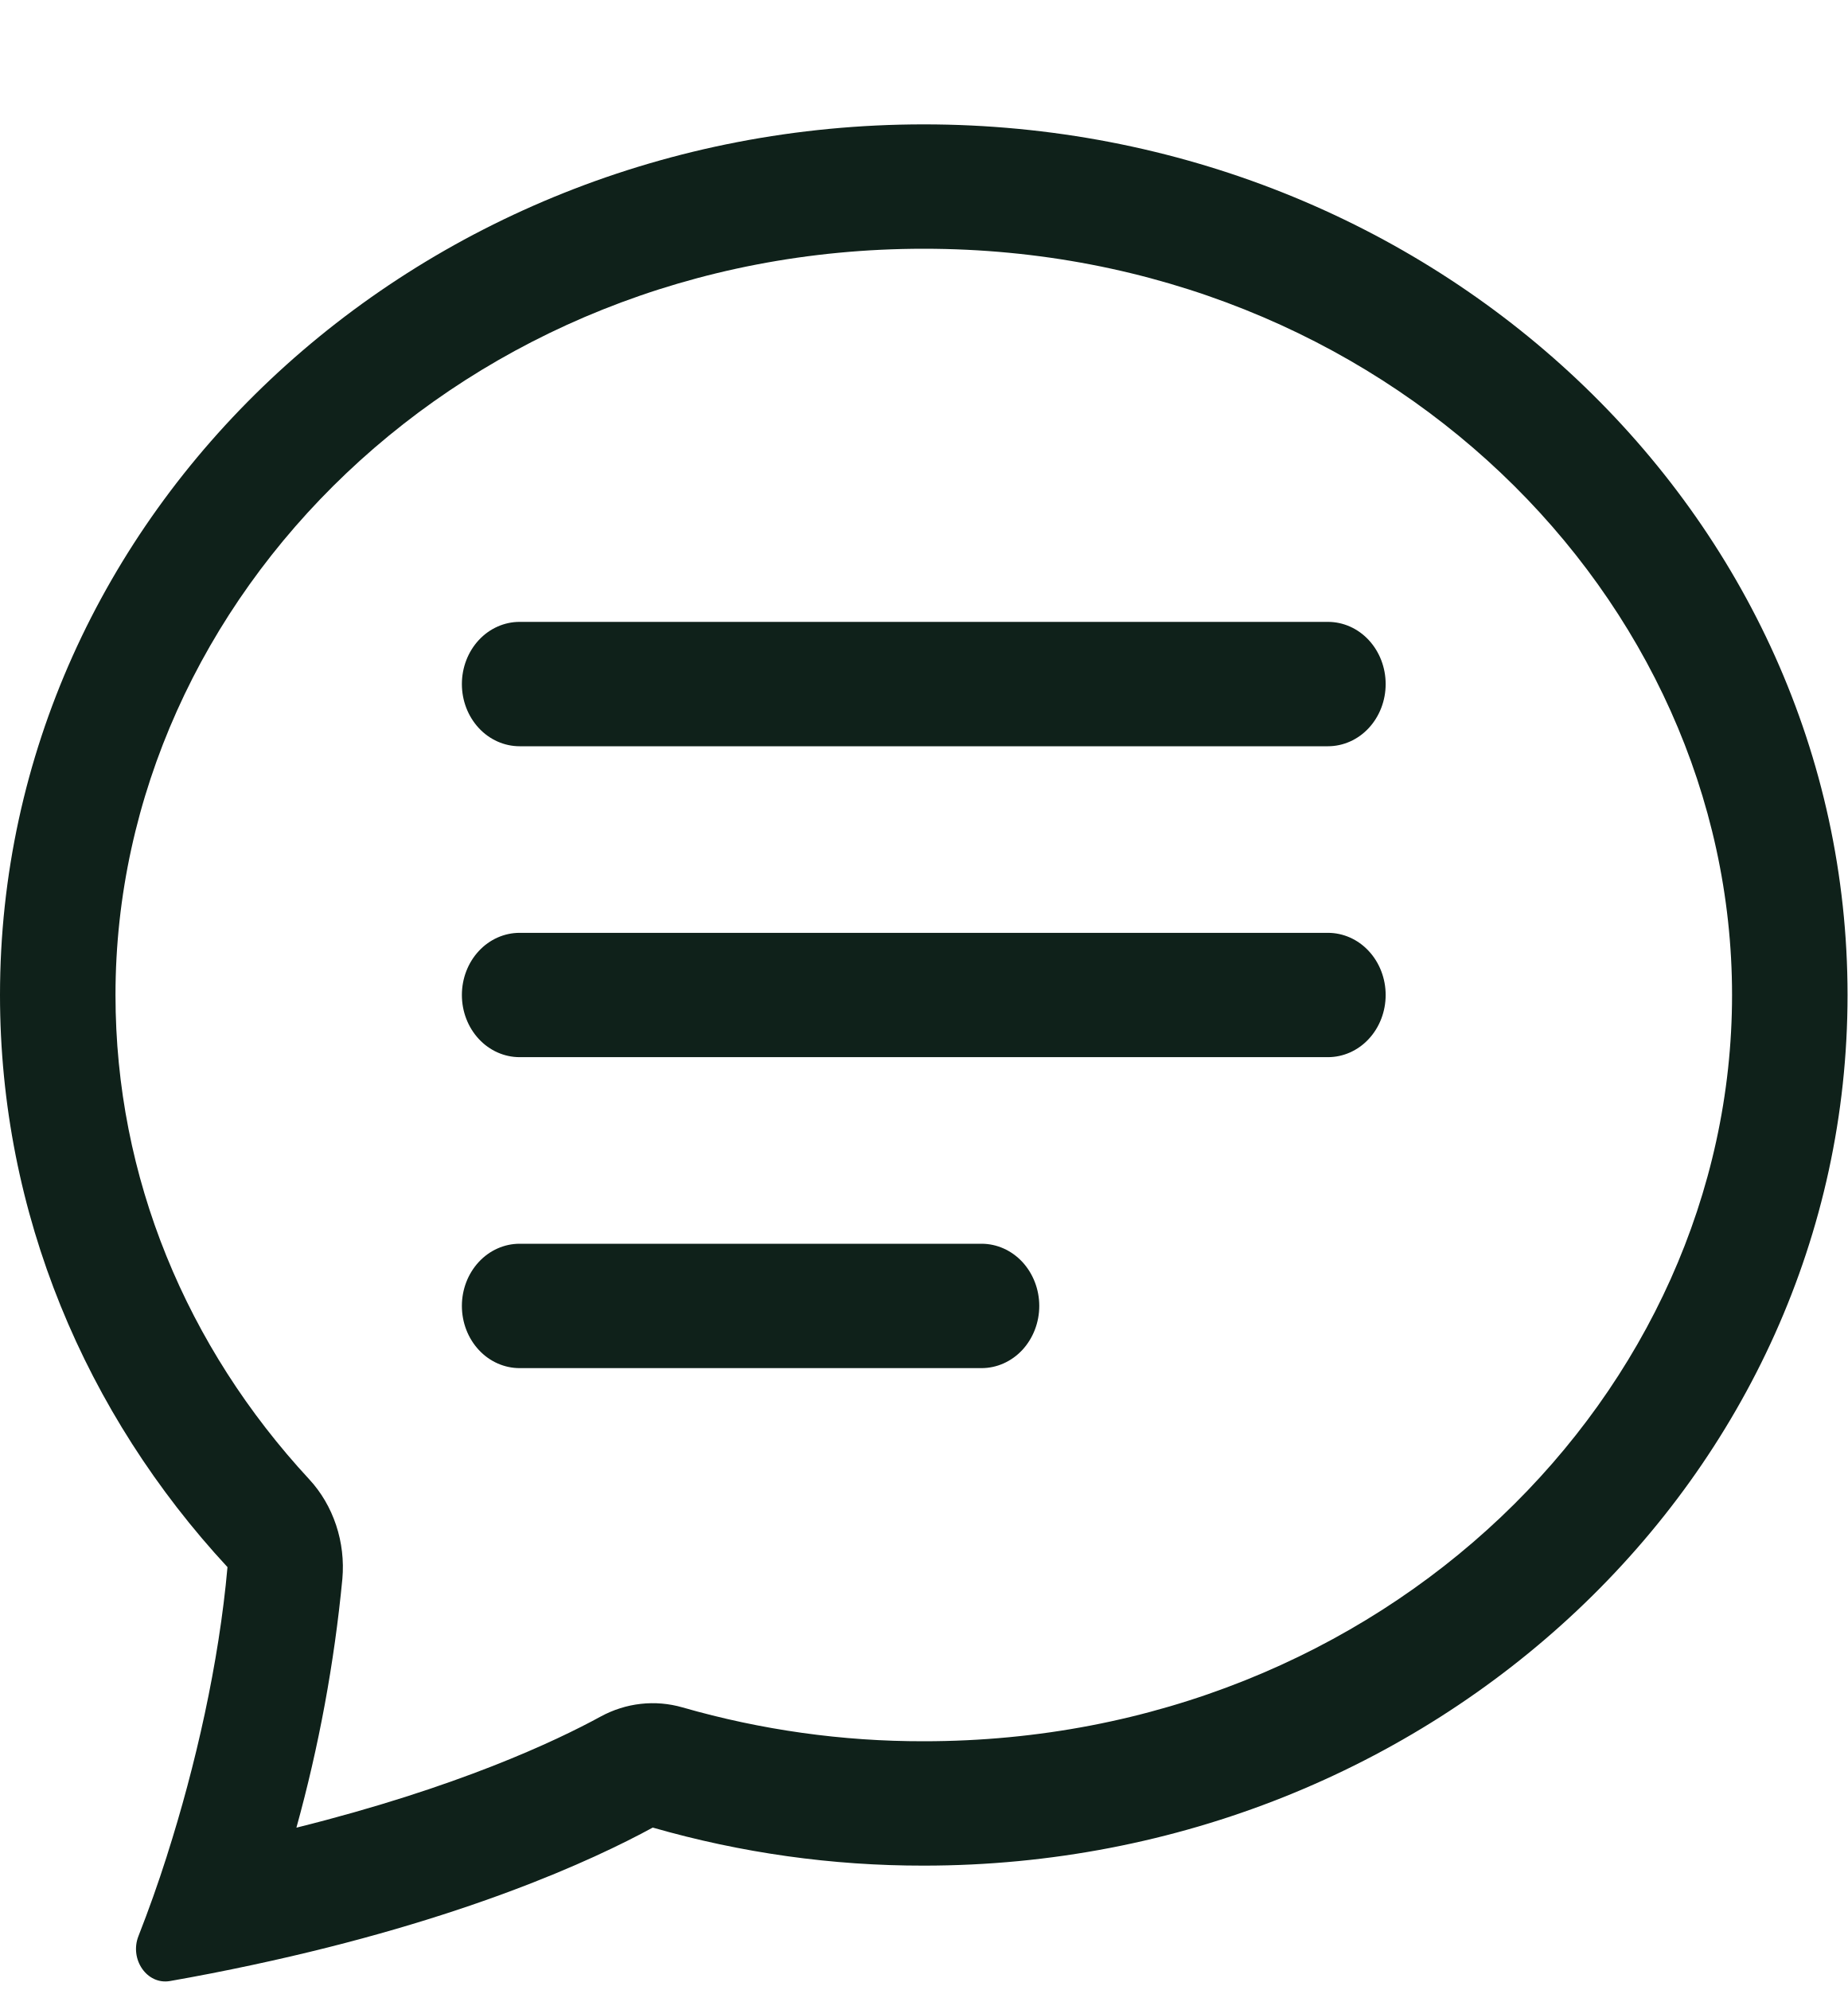
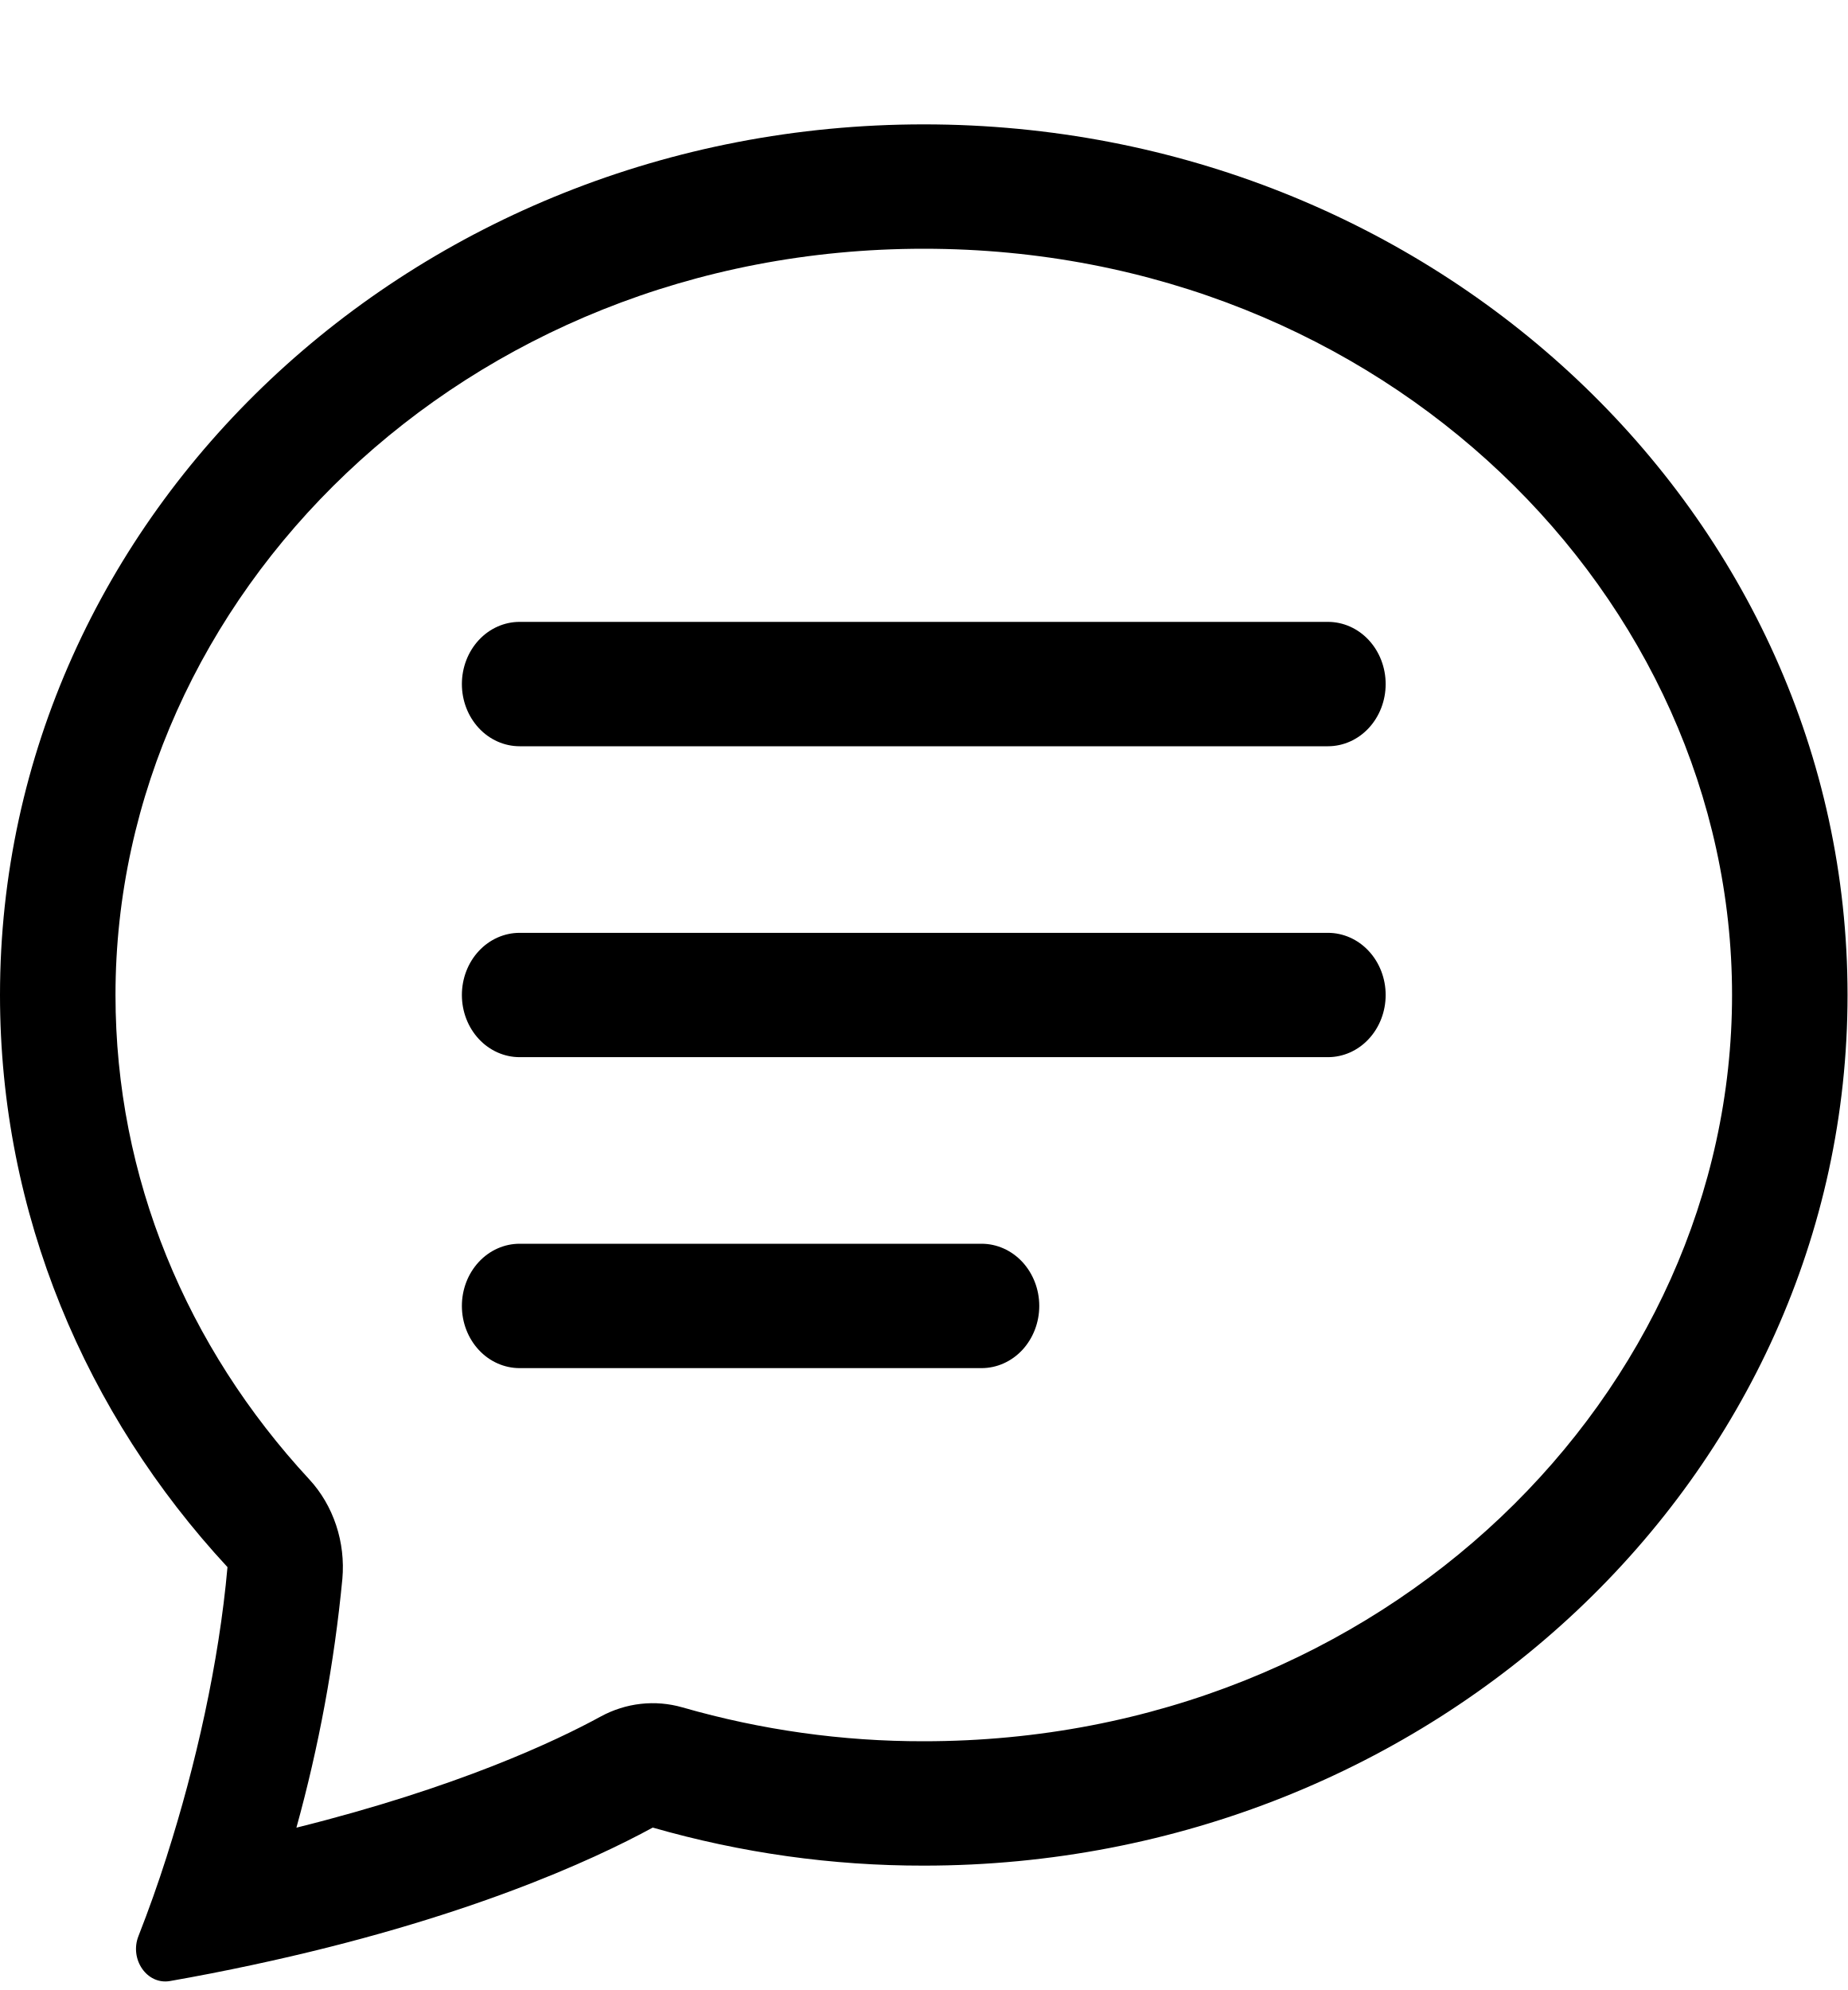
- <svg xmlns="http://www.w3.org/2000/svg" width="39" height="42" viewBox="0 0 39 42" fill="none">
-   <path d="M6.528 31.222C6.781 31.495 6.974 31.826 7.095 32.189C7.216 32.552 7.261 32.94 7.227 33.324C7.056 35.103 6.731 36.861 6.257 38.574C9.657 37.727 11.734 36.745 12.677 36.23C13.213 35.938 13.829 35.869 14.408 36.036C16.069 36.513 17.781 36.753 19.5 36.75C29.24 36.75 36.562 29.382 36.562 21C36.562 12.621 29.24 5.25 19.5 5.25C9.76 5.25 2.438 12.621 2.438 21C2.438 24.854 3.941 28.429 6.528 31.222ZM5.326 41.472C4.748 41.596 4.169 41.709 3.588 41.811C3.1 41.895 2.73 41.349 2.923 40.861C3.139 40.311 3.337 39.753 3.517 39.189L3.525 39.162C4.129 37.272 4.622 35.099 4.802 33.075C1.811 29.846 0 25.62 0 21C0 10.852 8.731 2.625 19.5 2.625C30.269 2.625 39 10.852 39 21C39 31.148 30.269 39.375 19.5 39.375C17.569 39.378 15.645 39.108 13.779 38.572C12.512 39.262 9.784 40.52 5.326 41.472Z" fill="#0F211A" />
-   <path d="M9.75 14.438C9.75 14.089 9.878 13.756 10.107 13.509C10.335 13.263 10.646 13.125 10.969 13.125H28.031C28.355 13.125 28.665 13.263 28.893 13.509C29.122 13.756 29.25 14.089 29.25 14.438C29.25 14.786 29.122 15.119 28.893 15.366C28.665 15.612 28.355 15.75 28.031 15.75H10.969C10.646 15.75 10.335 15.612 10.107 15.366C9.878 15.119 9.75 14.786 9.75 14.438ZM9.75 21C9.75 20.652 9.878 20.318 10.107 20.072C10.335 19.826 10.646 19.688 10.969 19.688H28.031C28.355 19.688 28.665 19.826 28.893 20.072C29.122 20.318 29.25 20.652 29.25 21C29.25 21.348 29.122 21.682 28.893 21.928C28.665 22.174 28.355 22.312 28.031 22.312H10.969C10.646 22.312 10.335 22.174 10.107 21.928C9.878 21.682 9.75 21.348 9.75 21ZM9.75 27.562C9.75 27.214 9.878 26.881 10.107 26.634C10.335 26.388 10.646 26.25 10.969 26.25H20.719C21.042 26.25 21.352 26.388 21.581 26.634C21.809 26.881 21.938 27.214 21.938 27.562C21.938 27.911 21.809 28.244 21.581 28.491C21.352 28.737 21.042 28.875 20.719 28.875H10.969C10.646 28.875 10.335 28.737 10.107 28.491C9.878 28.244 9.75 27.911 9.75 27.562Z" fill="#0F211A" />
+ <svg xmlns="http://www.w3.org/2000/svg" width="39" height="42" viewBox="0 0 39 42" fill="current" stroke="current">
+   <path d="M6.528 31.222C6.781 31.495 6.974 31.826 7.095 32.189C7.216 32.552 7.261 32.94 7.227 33.324C7.056 35.103 6.731 36.861 6.257 38.574C9.657 37.727 11.734 36.745 12.677 36.23C13.213 35.938 13.829 35.869 14.408 36.036C16.069 36.513 17.781 36.753 19.5 36.75C29.24 36.75 36.562 29.382 36.562 21C36.562 12.621 29.24 5.25 19.5 5.25C9.76 5.25 2.438 12.621 2.438 21C2.438 24.854 3.941 28.429 6.528 31.222ZM5.326 41.472C4.748 41.596 4.169 41.709 3.588 41.811C3.1 41.895 2.73 41.349 2.923 40.861C3.139 40.311 3.337 39.753 3.517 39.189L3.525 39.162C4.129 37.272 4.622 35.099 4.802 33.075C1.811 29.846 0 25.62 0 21C0 10.852 8.731 2.625 19.5 2.625C30.269 2.625 39 10.852 39 21C39 31.148 30.269 39.375 19.5 39.375C17.569 39.378 15.645 39.108 13.779 38.572C12.512 39.262 9.784 40.52 5.326 41.472Z" />
+   <path d="M9.75 14.438C9.75 14.089 9.878 13.756 10.107 13.509C10.335 13.263 10.646 13.125 10.969 13.125H28.031C28.355 13.125 28.665 13.263 28.893 13.509C29.122 13.756 29.25 14.089 29.25 14.438C29.25 14.786 29.122 15.119 28.893 15.366C28.665 15.612 28.355 15.75 28.031 15.75H10.969C10.646 15.75 10.335 15.612 10.107 15.366C9.878 15.119 9.75 14.786 9.75 14.438ZM9.75 21C9.75 20.652 9.878 20.318 10.107 20.072C10.335 19.826 10.646 19.688 10.969 19.688H28.031C28.355 19.688 28.665 19.826 28.893 20.072C29.122 20.318 29.25 20.652 29.25 21C29.25 21.348 29.122 21.682 28.893 21.928C28.665 22.174 28.355 22.312 28.031 22.312H10.969C10.646 22.312 10.335 22.174 10.107 21.928C9.878 21.682 9.75 21.348 9.75 21ZM9.75 27.562C9.75 27.214 9.878 26.881 10.107 26.634C10.335 26.388 10.646 26.25 10.969 26.25H20.719C21.042 26.25 21.352 26.388 21.581 26.634C21.809 26.881 21.938 27.214 21.938 27.562C21.938 27.911 21.809 28.244 21.581 28.491C21.352 28.737 21.042 28.875 20.719 28.875H10.969C10.646 28.875 10.335 28.737 10.107 28.491C9.878 28.244 9.75 27.911 9.75 27.562Z" />
</svg>
